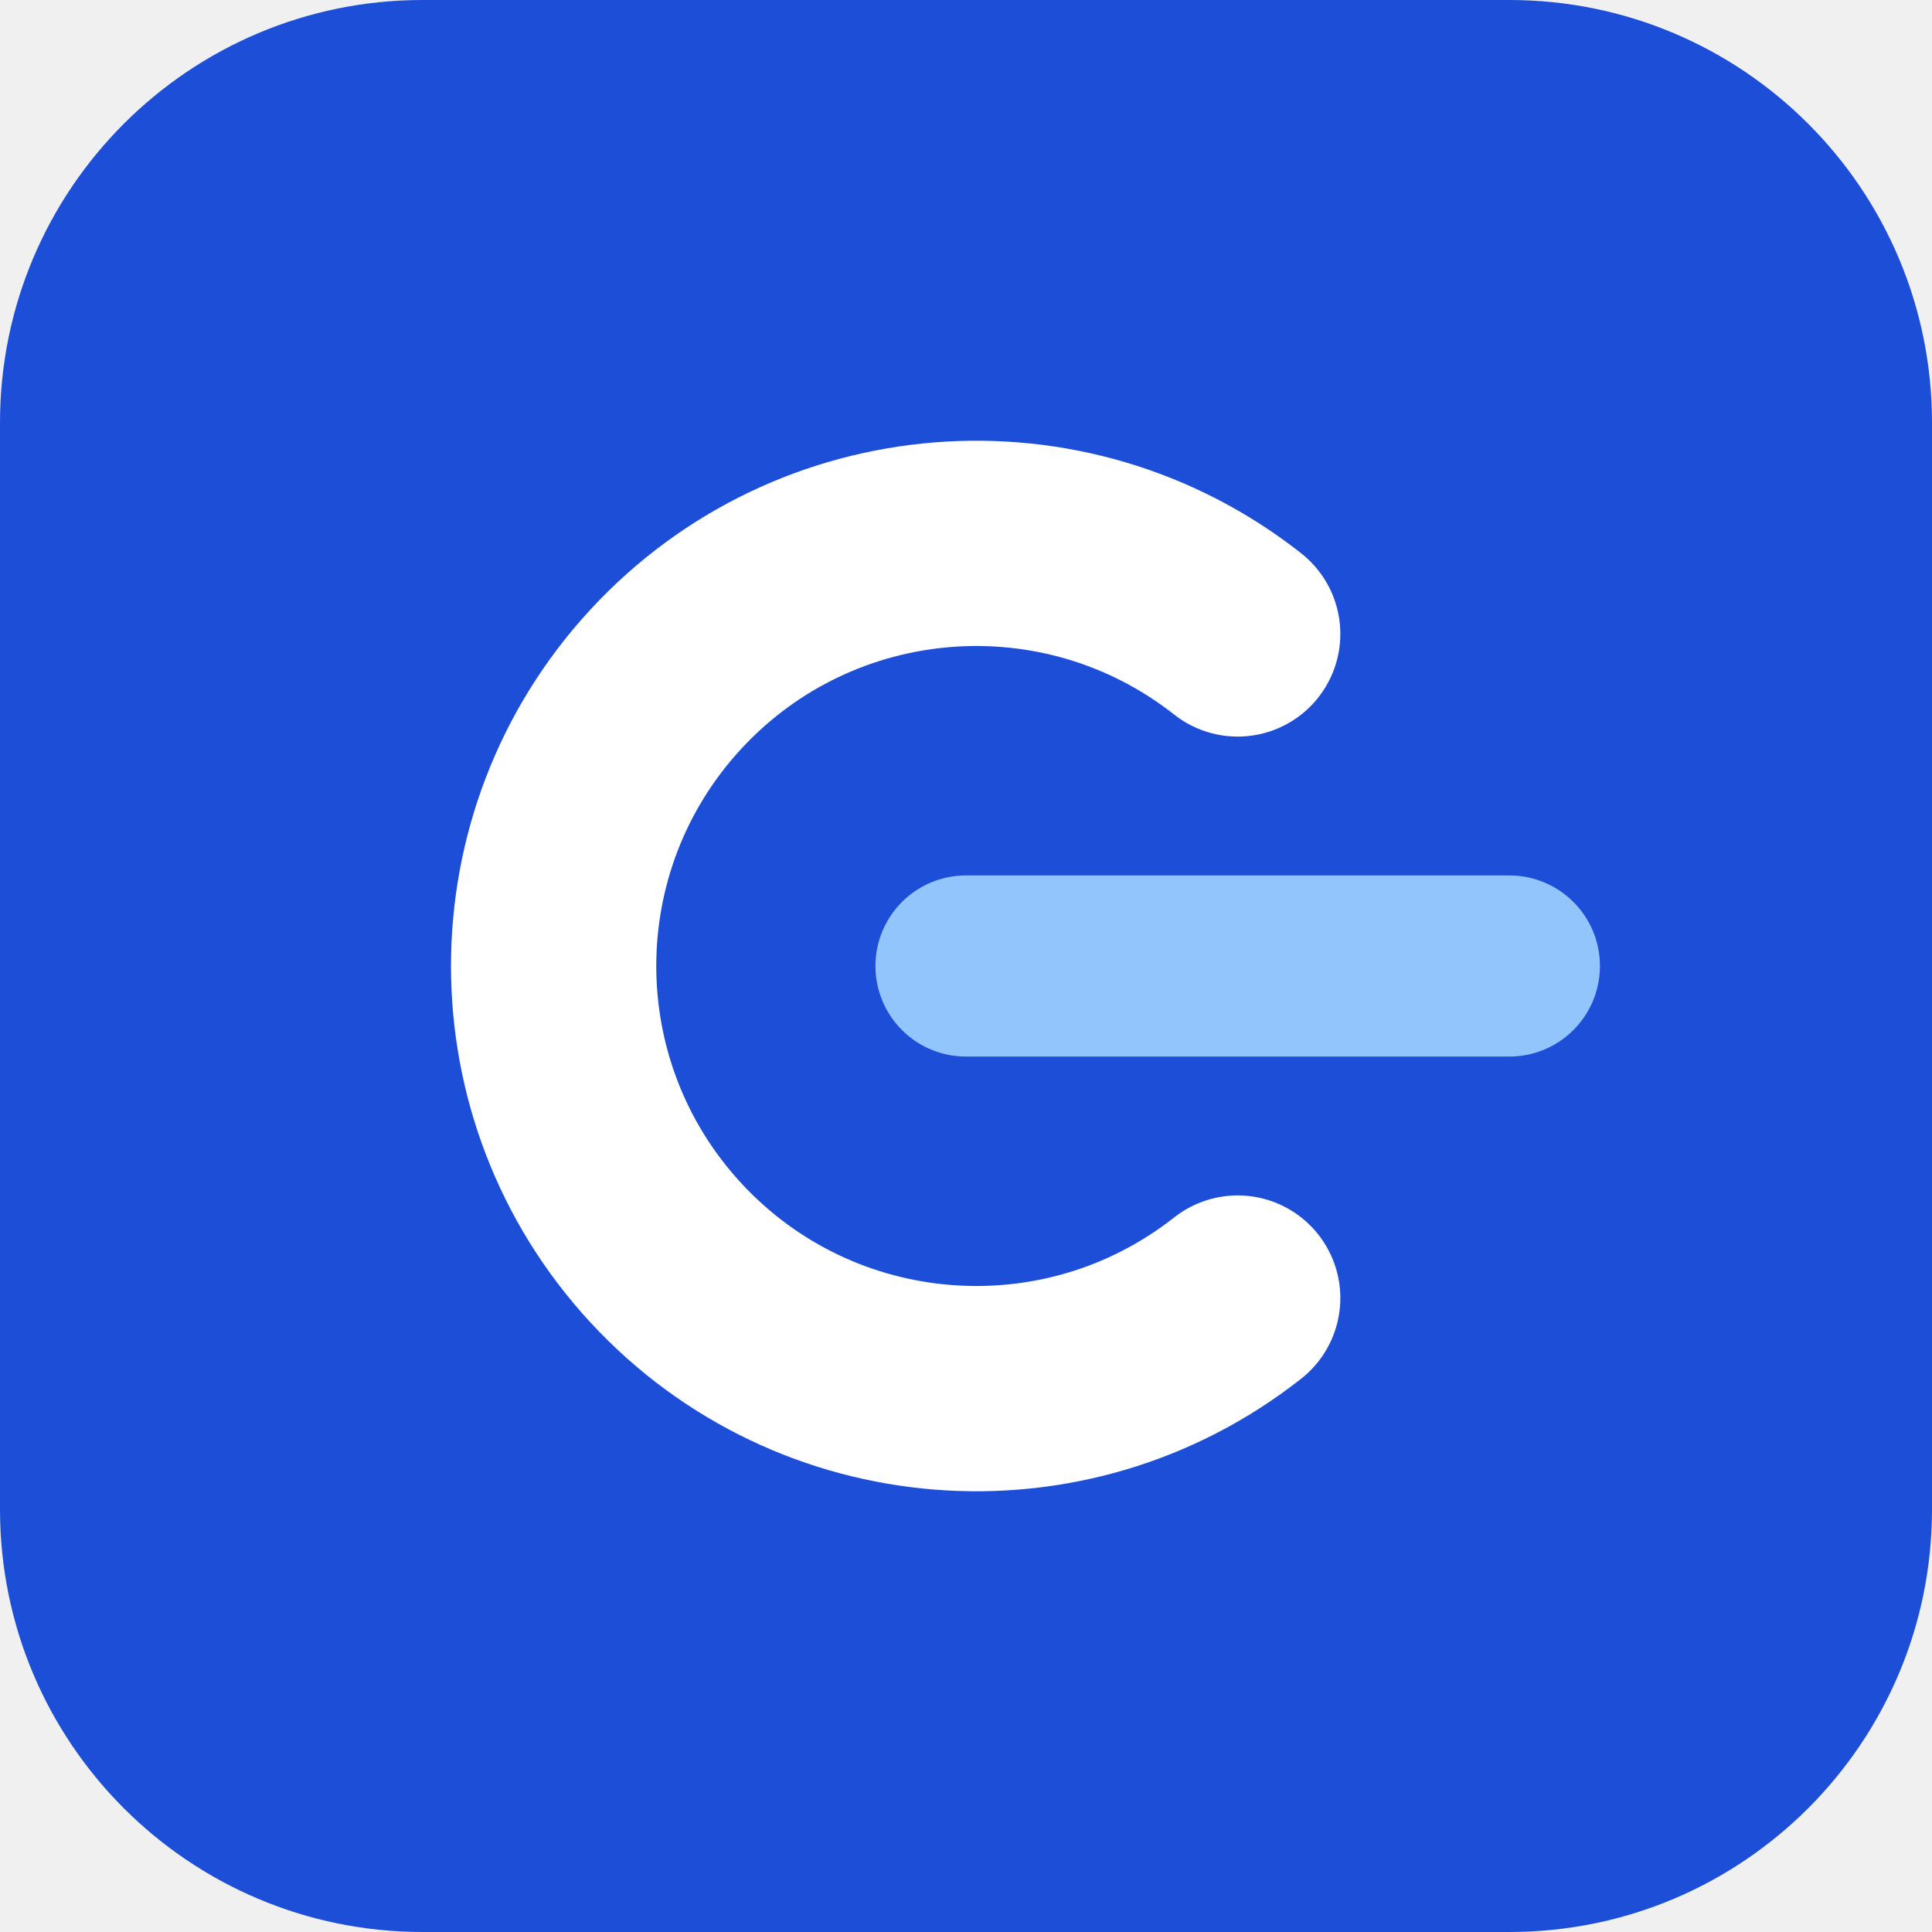
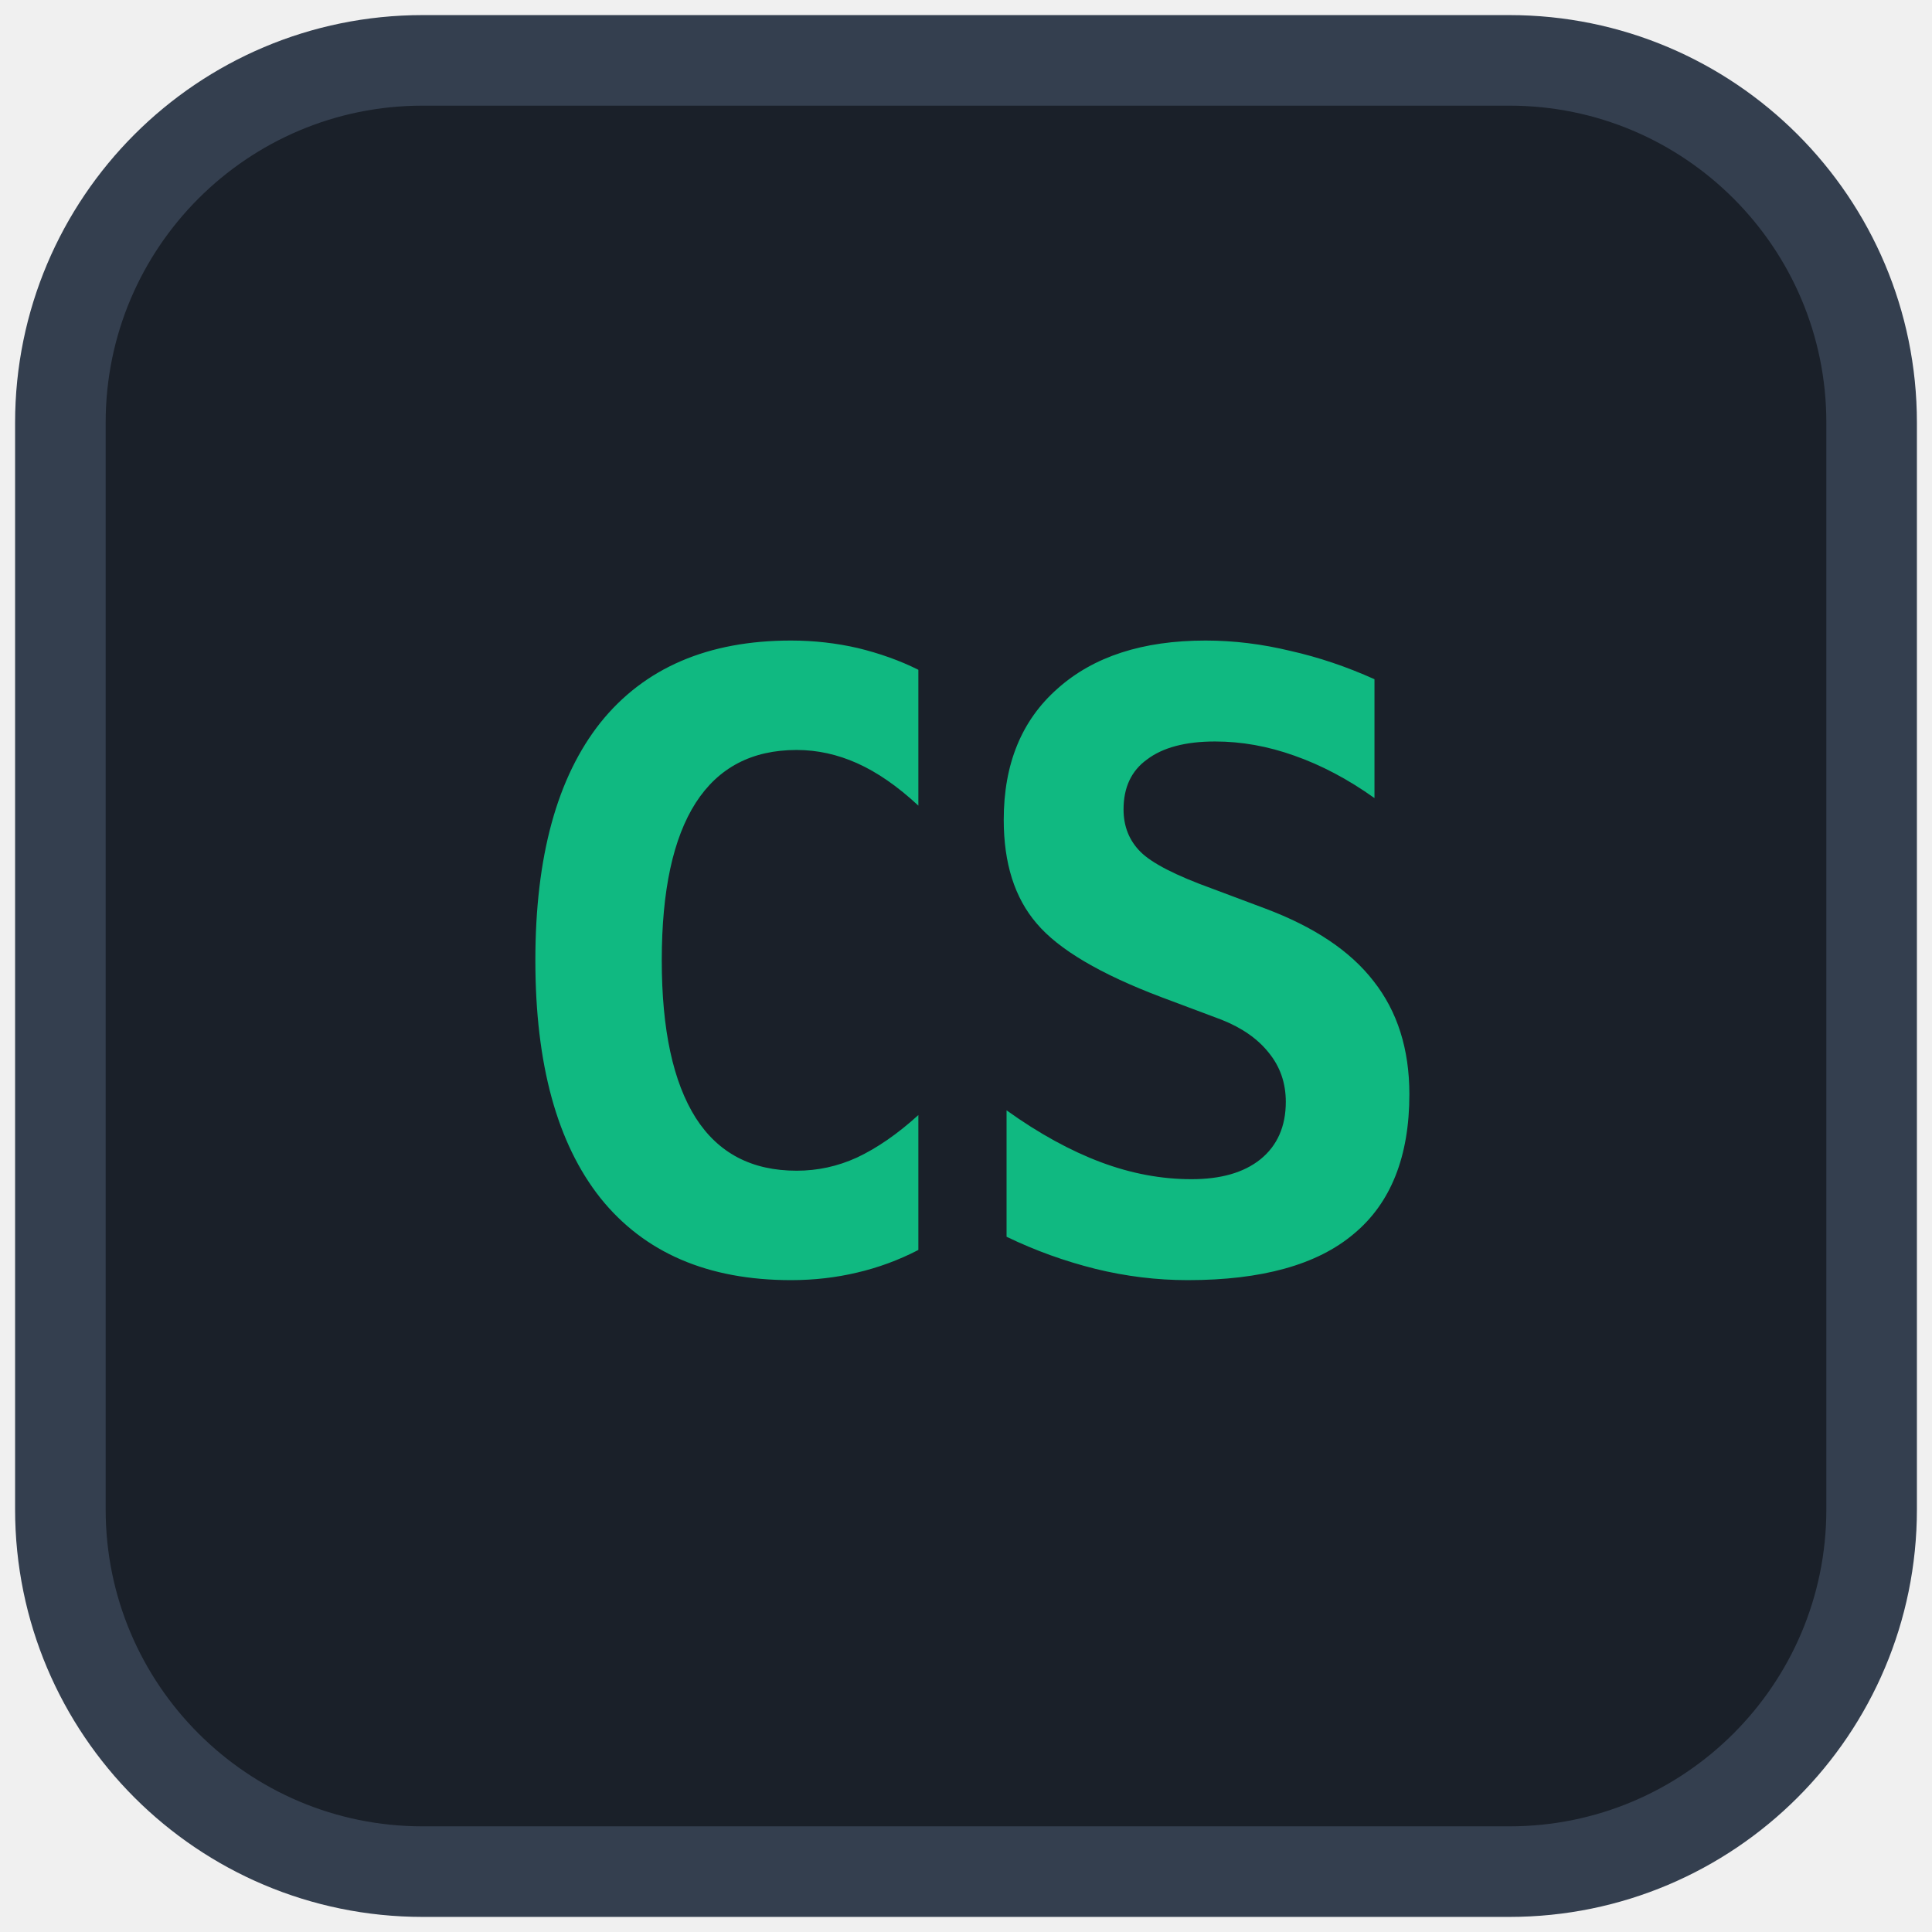
<svg xmlns="http://www.w3.org/2000/svg" viewBox="0 0 32 32" role="img" aria-label="Crossover Stockton">
-   <rect width="32" height="32" rx="7" fill="#1D4ED8" />
-   <path d="M20.5 10.5A7 7 0 1 0 20.5 21.5" fill="none" stroke="white" stroke-width="3.4" stroke-linecap="round" />
-   <path d="M16 16h9" stroke="#93C5FD" stroke-width="3" stroke-linecap="round" />
+   <rect x="1" y="1" width="30" height="30" rx="6" fill="#1A2029" stroke="#343F4F" stroke-width="1.5" />
+   <text x="16" y="21" text-anchor="middle" fill="#10B981" font-family="ui-monospace, SFMono-Regular, Menlo, Monaco, Consolas, monospace" font-size="14" font-weight="700" letter-spacing="-0.5">CS</text>
</svg>
